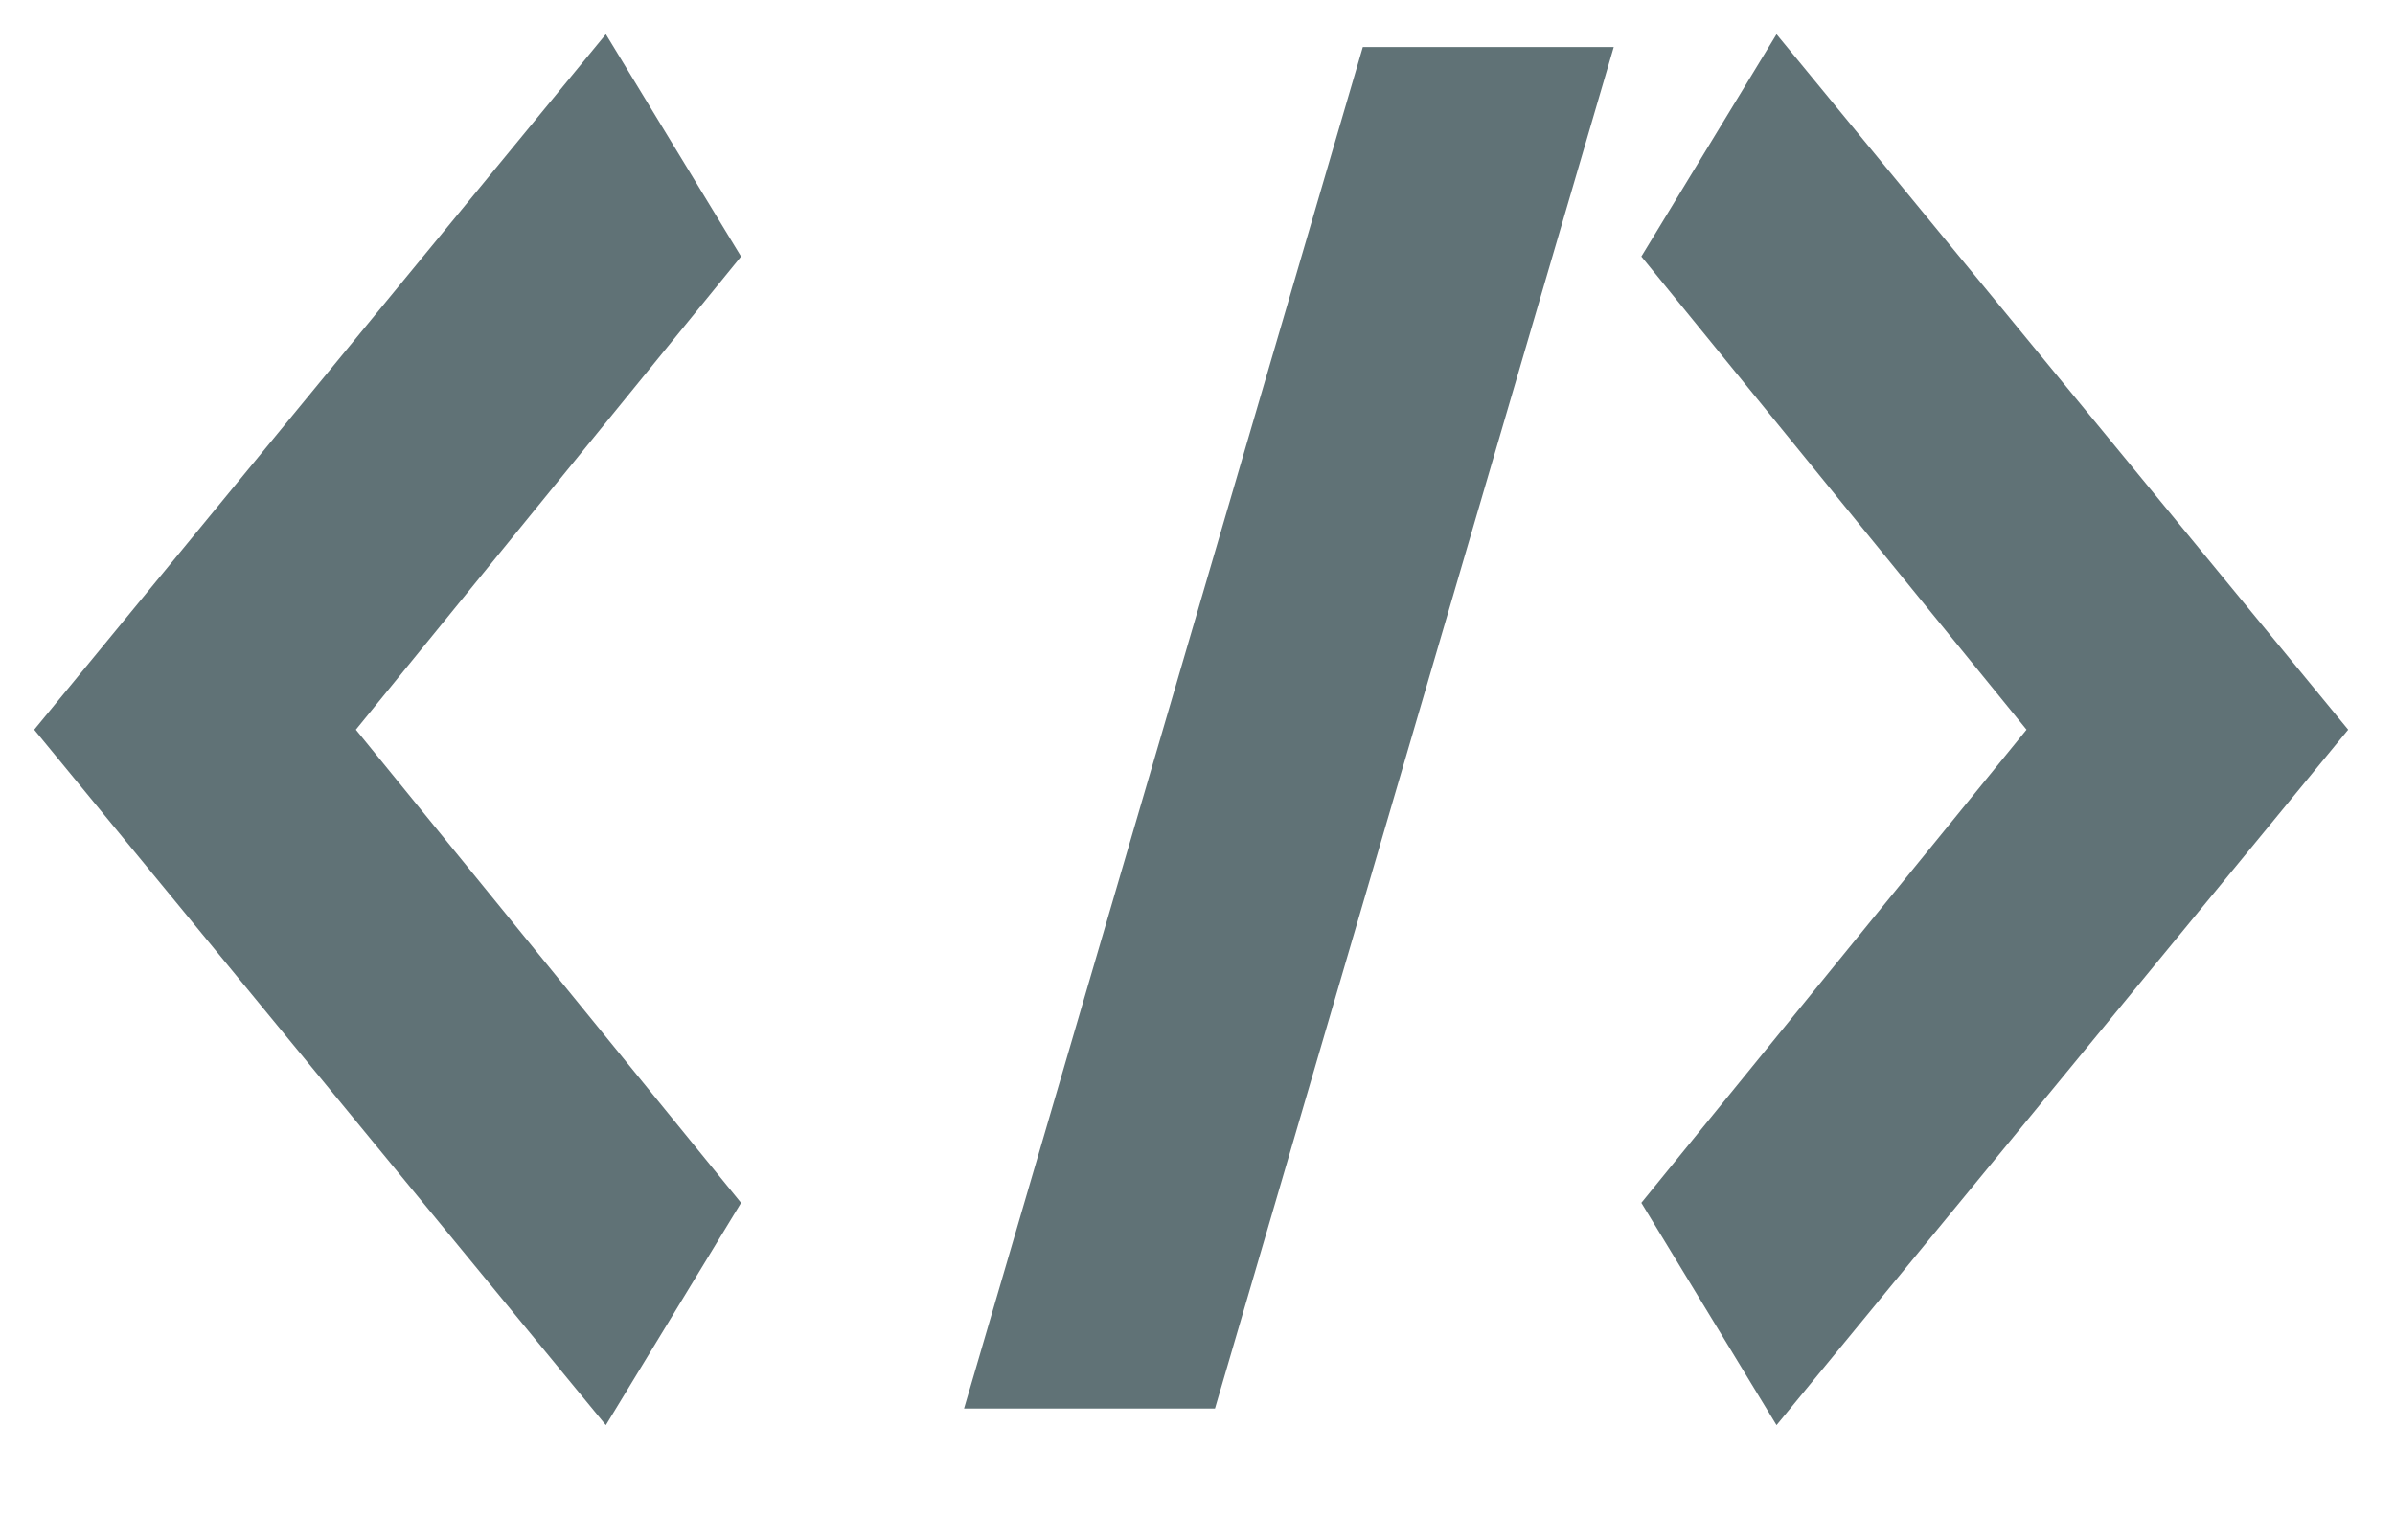
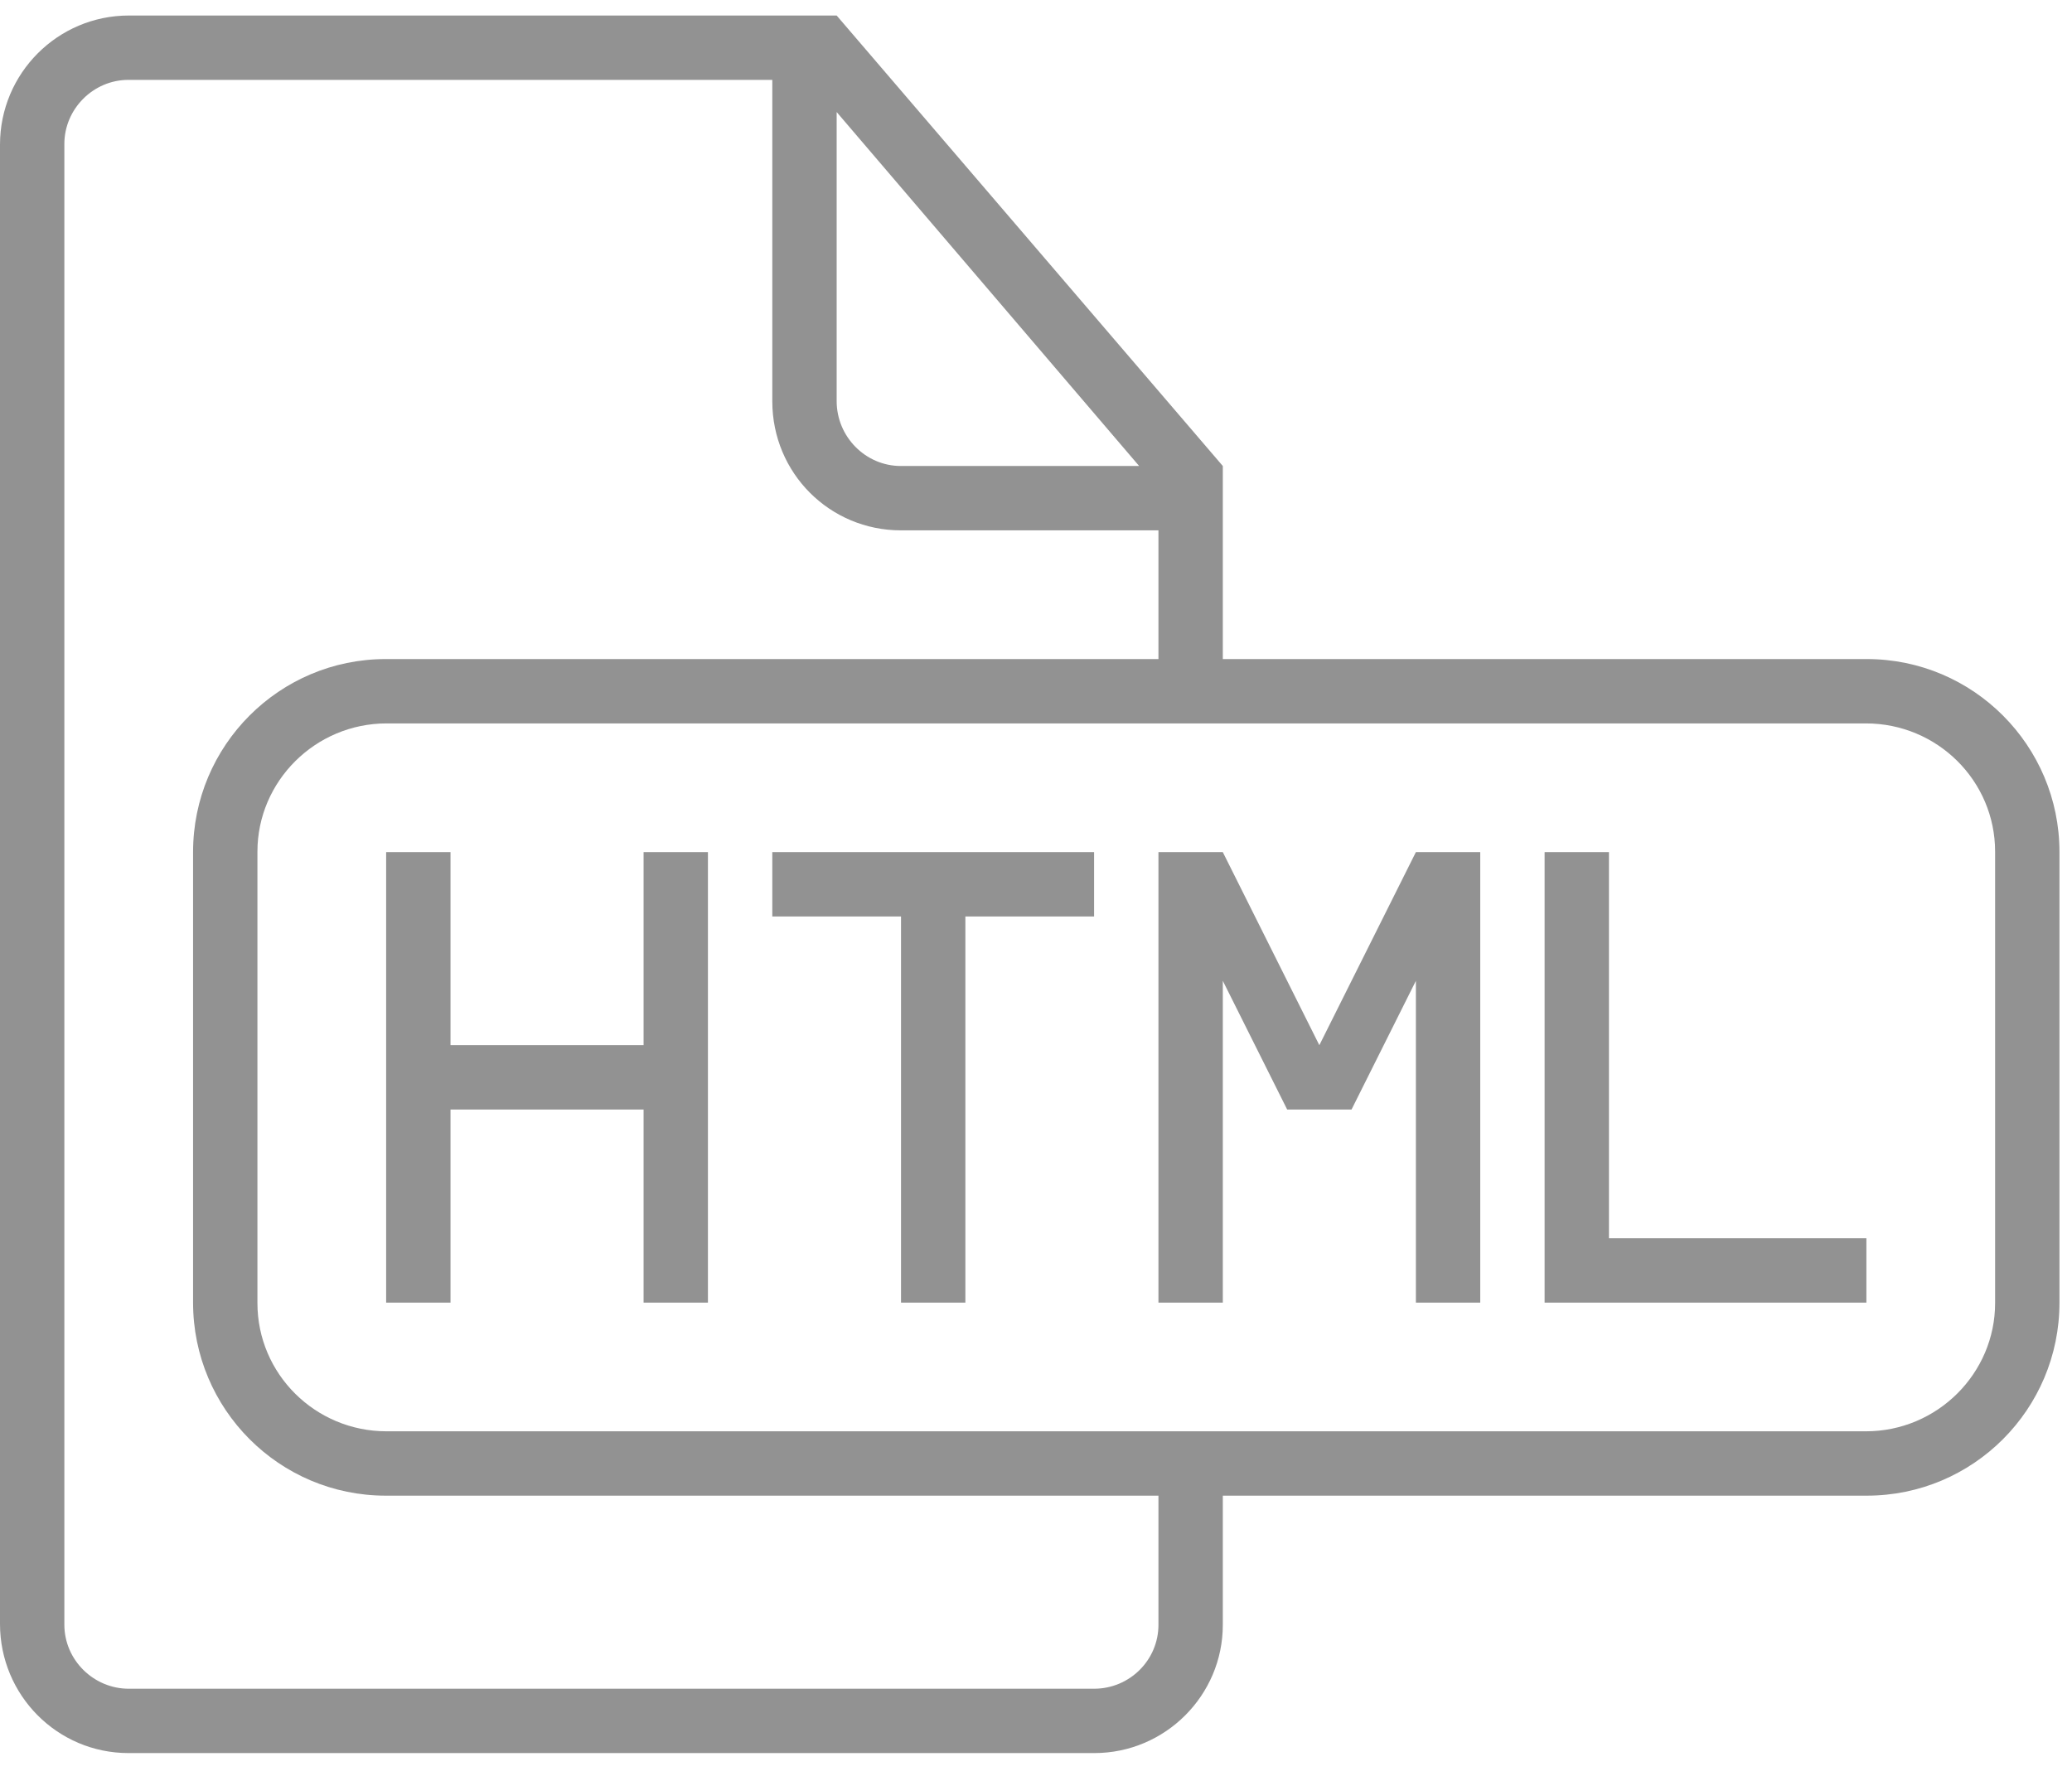
- <svg xmlns="http://www.w3.org/2000/svg" width="70" height="45">
-   <g>
-     <g transform="translate(1 0) matrix(0.315914 0 0 0.315914 -45.0749 -57.6999)" id="imagebot_2">
-       <g id="imagebot_3">
-         <polygon stroke-width="0" stroke="#607276" id="imagebot_4" points="195.568,185.811 142.681,250.173 195.568,314.534 208.077,293.962 172.44,250.173      208.077,206.384    " fill="#607276" />
-         <polygon stroke-width="0" stroke="#607276" id="imagebot_5" points="228.707,313 251.922,313 288.816,187 265.6,187    " fill="#607276" />
-         <polygon stroke-width="0" stroke="#607276" id="imagebot_6" points="303.876,185.81 291.37,206.384 327.005,250.173 291.37,293.961 303.876,314.535 356.765,250.173         " fill="#607276" />
-       </g>
+ <svg xmlns="http://www.w3.org/2000/svg" width="70" height="60">
+   <g id="imagebot_1" fill-rule="evenodd" fill="none">
+     <g transform="translate(0 0.524288) matrix(2.17427 0 0 2.17427 0 -6.52282)" fill-rule="evenodd" id="imagebot_2" fill="#929292">
+       <path id="imagebot_3" d="M19,13L19,10L19,10L13,3L2.003,3C0.897,3 0,3.898 0,5.007L0,27.993C0,29.101 0.891,30 1.997,30L17.003,30C18.106,30 19,29.102 19,28.009L19,26L29.006,26C30.659,26 32,24.658 32,23.001L32,15.999C32,14.343 30.659,13 29.006,13L19,13L19,13L19,13zM18,26L18,28.007C18,28.555 17.552,29 17,29L2,29C1.455,29 1,28.554 1,28.005L1,4.995C1,4.455 1.446,4 1.996,4L12,4L12,8.994C12,10.113 12.895,11 13.998,11L18,11L18,13L5.994,13C4.341,13 3,14.342 3,15.999L3,23.001C3,24.657 4.341,26 5.994,26L18,26L18,26L18,26zM13,4.5L13,8.991C13,9.548 13.451,10 13.997,10L17.7,10L13,4.5L13,4.5zM6.007,14C4.899,14 4,14.9 4,15.992L4,23.008C4,24.108 4.898,25 6.007,25L28.993,25C30.101,25 31,24.1 31,23.008L31,15.992C31,14.892 30.102,14 28.993,14L6.007,14L6.007,14zM29,22L29,23L24,23L24,16L25,16L25,22L29,22L29,22zM14,17L14,23L15,23L15,17L17,17L17,16L12,16L12,17L14,17L14,17zM10,19L10,16L11,16L11,23L10,23L10,20L7,20L7,23L6,23L6,16L7,16L7,19L10,19L10,19zM20.5,19L19,16L18.5,16L18,16L18,23L19,23L19,18L20,20L20.5,20L21,20L22,18L22,23L23,23L23,16L22.5,16L22,16L20.5,19L20.5,19z" />
    </g>
  </g>
</svg>
